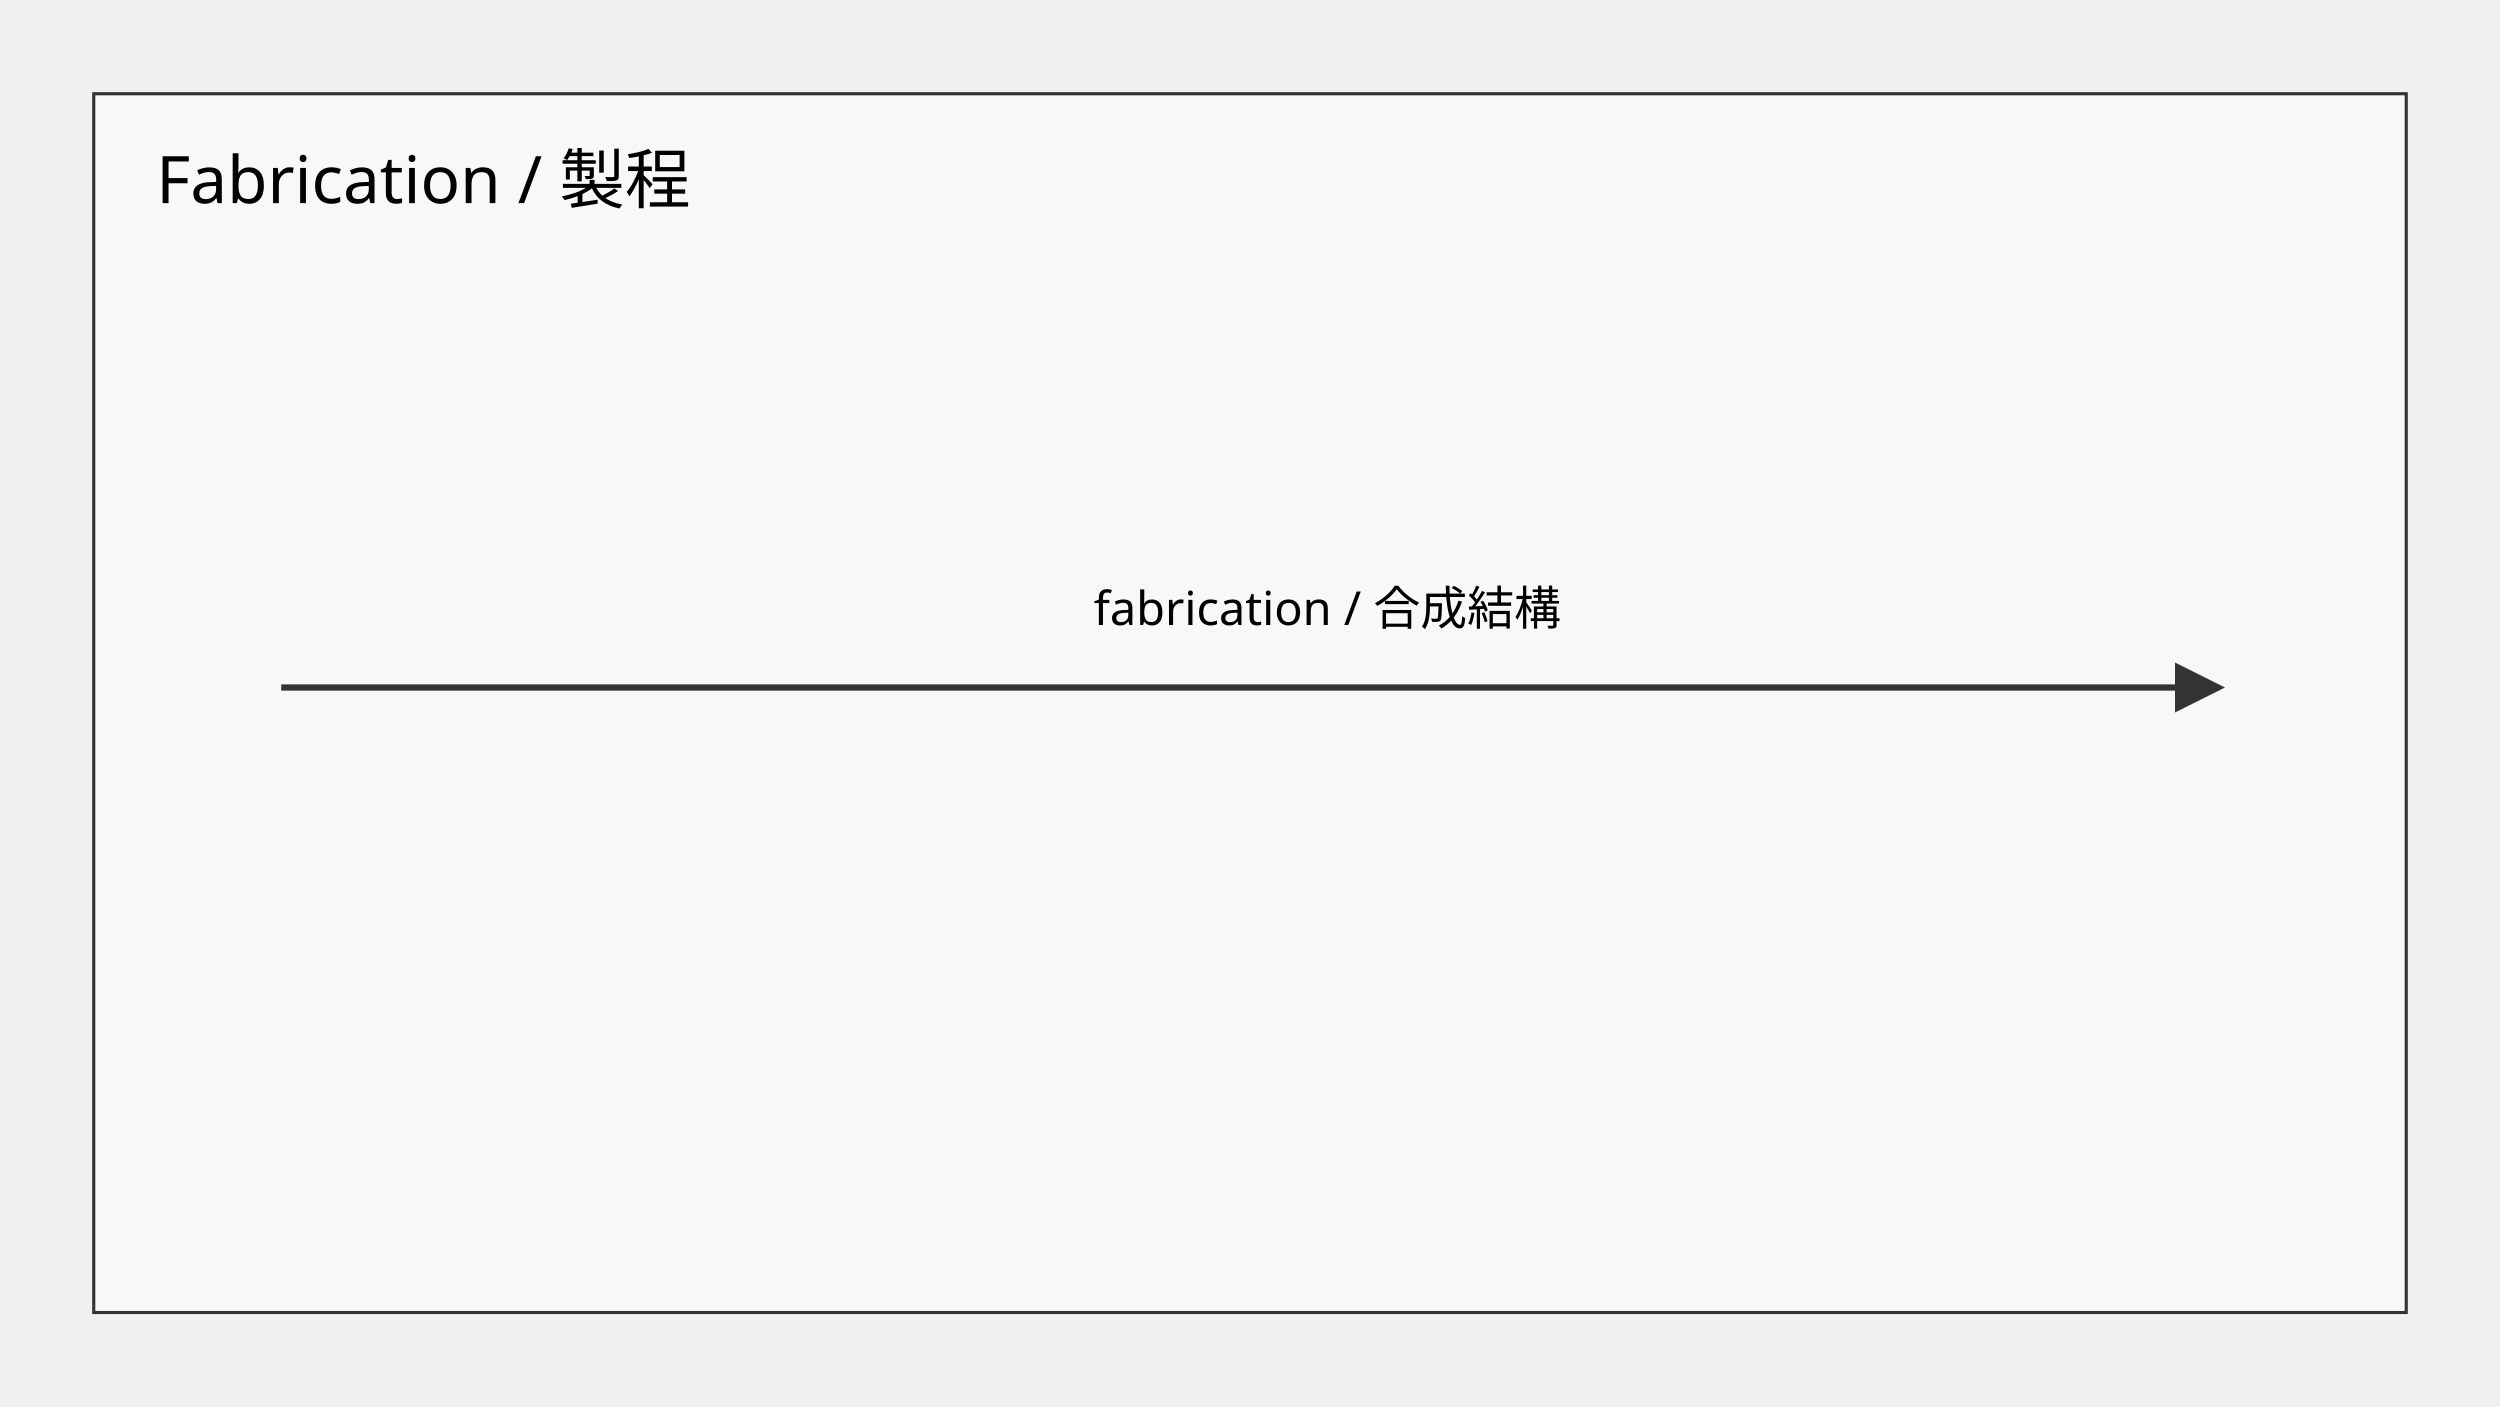
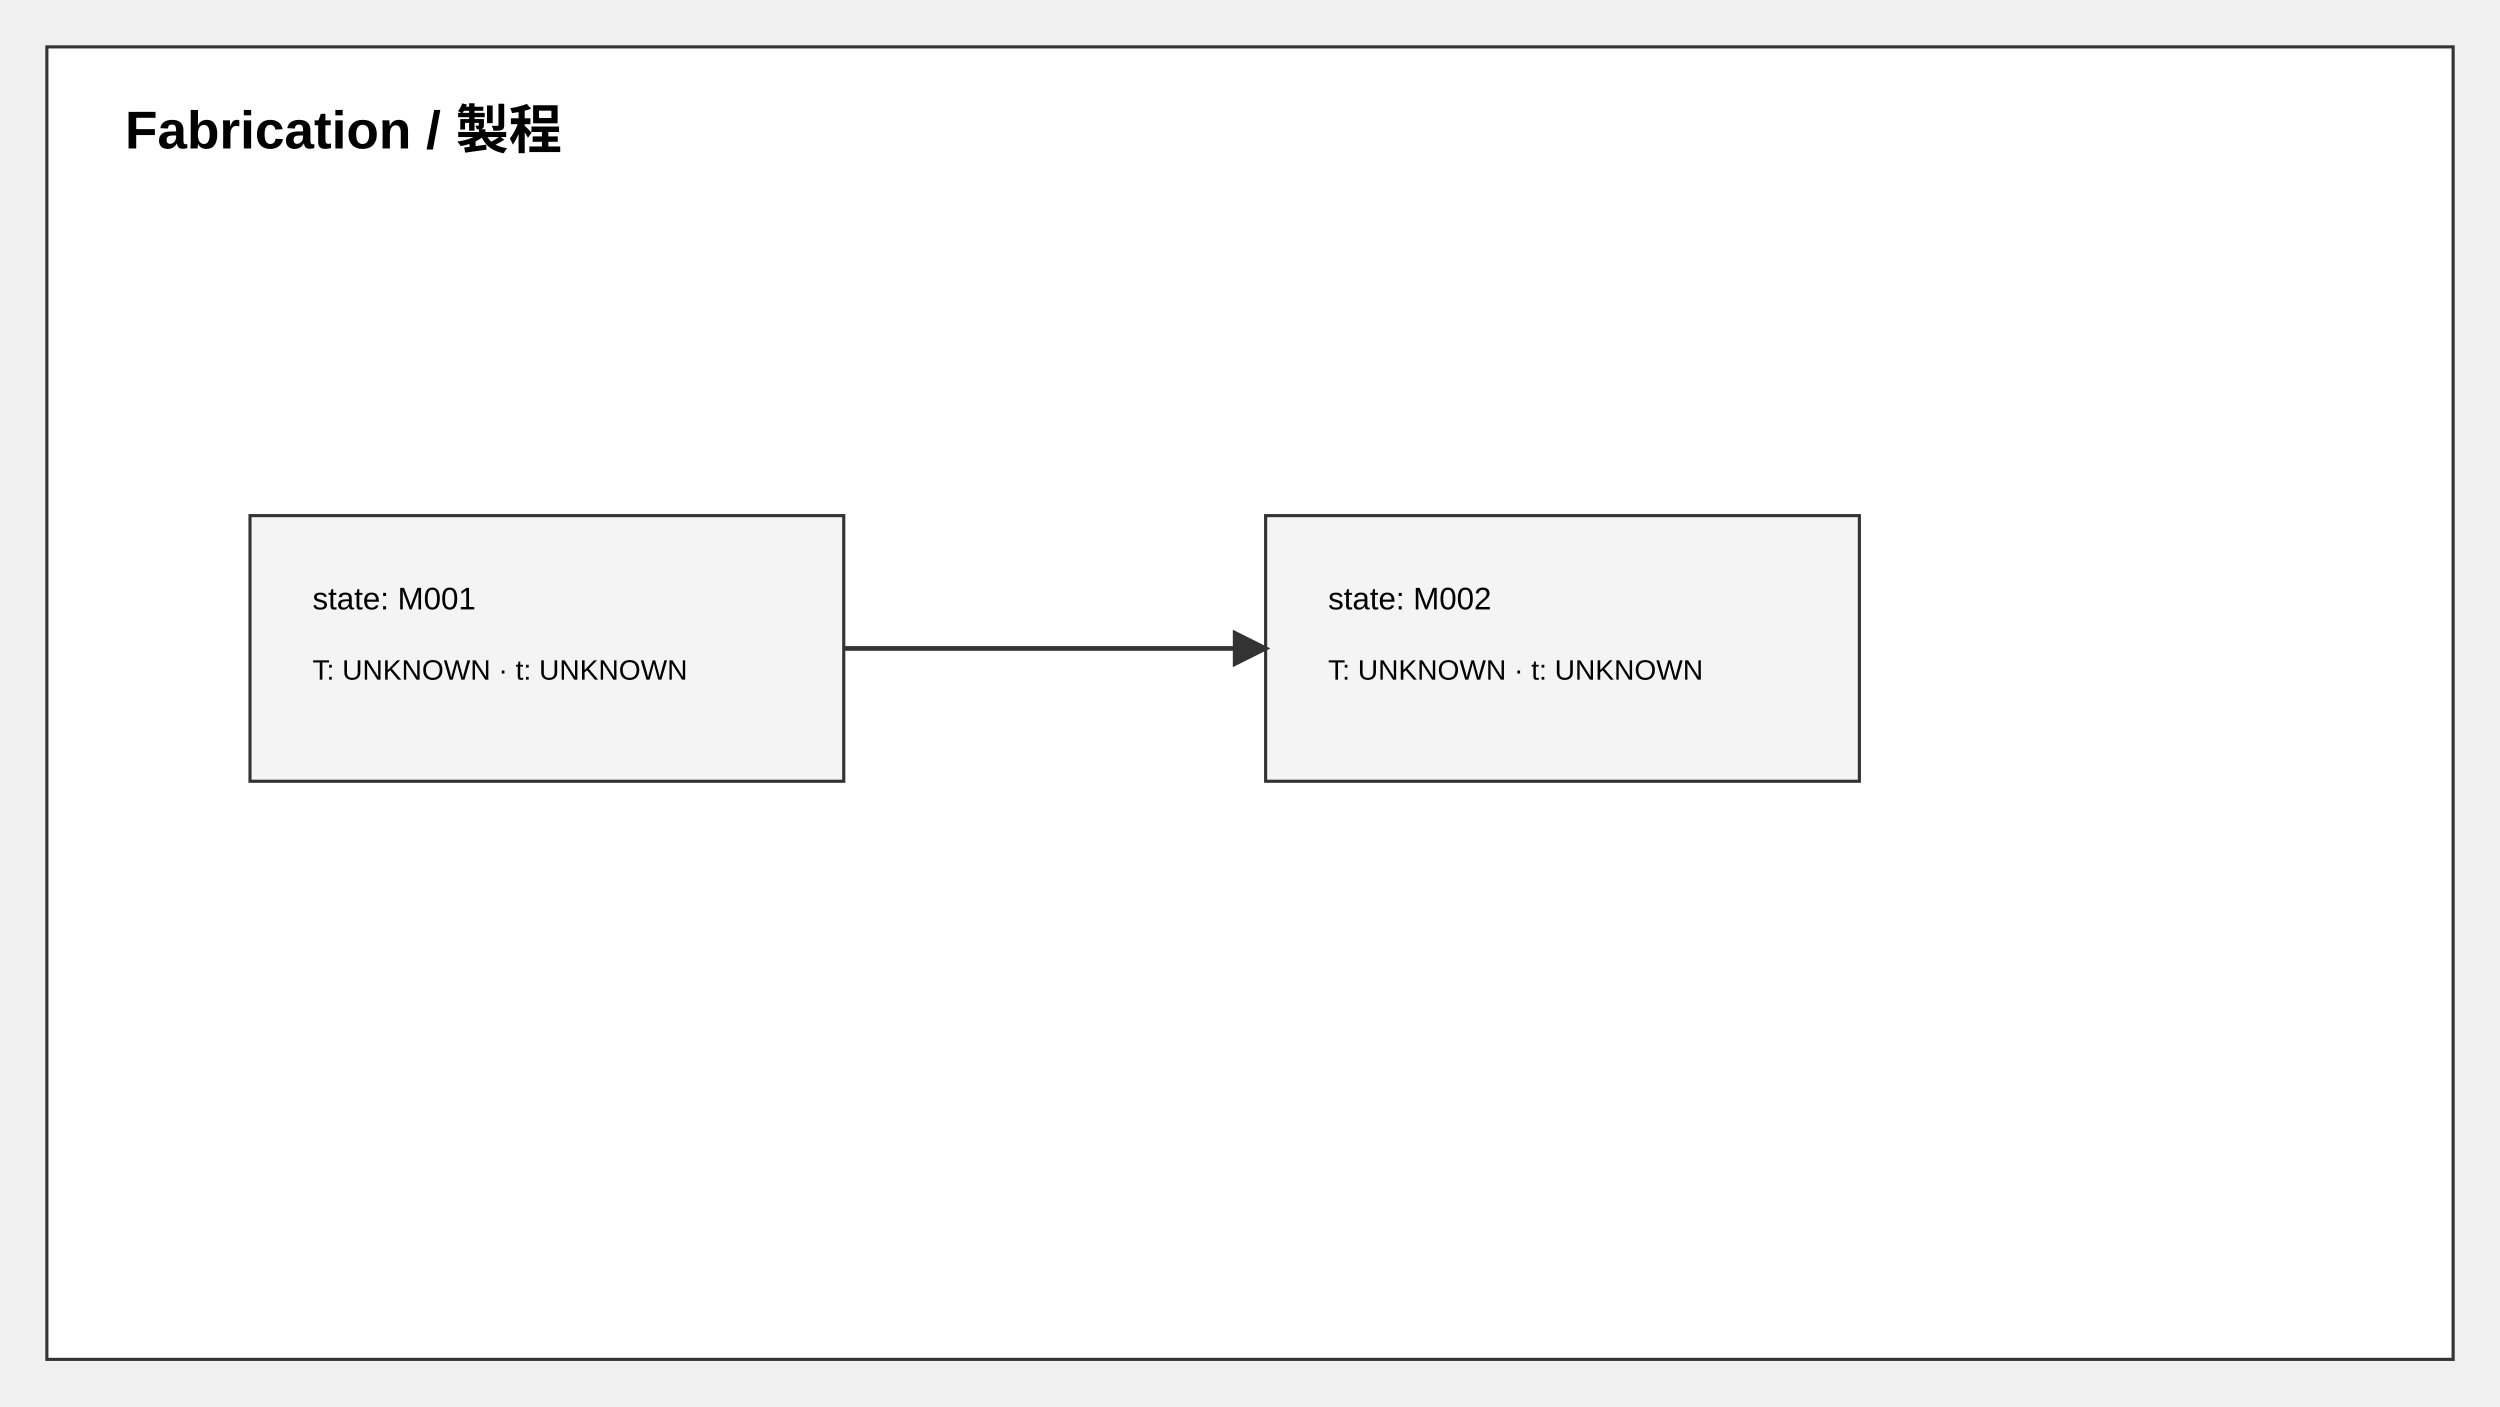
<svg xmlns="http://www.w3.org/2000/svg" data-thesis-figure-id="FIG003" data-thesis-svg-version="1.0.0" data-visual-class="fabrication_process" viewBox="0 0 1600 900">
  <defs>
    <marker data-semantic-role="arrow" id="obj-arrow" markerHeight="8" markerWidth="8" orient="auto" refX="7" refY="4">
      <path d="M 0 0 L 8 4 L 0 8 Z" data-semantic-role="branch" fill="#333333" id="obj-arrow-path" />
    </marker>
  </defs>
-   <rect data-semantic-role="panel" fill="#f8f8f8" height="780" id="obj-panel" stroke="#333333" stroke-width="2" width="1480" x="60" y="60" />
-   <text data-semantic-role="title" font-family="synthetic-test-sans" font-size="42" id="obj-title" x="100" y="130">Fabrication / 製程</text>
-   <line data-semantic-role="arrow" id="obj-flow" marker-end="url(#obj-arrow)" stroke="#333333" stroke-width="4" x1="180" x2="1420" y1="440" y2="440" />
-   <text data-semantic-role="label" font-family="synthetic-test-sans" font-size="30" id="obj-label" x="700" y="400">fabrication / 合成結構</text>
+   <g data-semantic-role="container" id="obj-frame">
+     <rect data-semantic-role="panel" fill="#ffffff" height="840" id="obj-canvas" stroke="#333333" stroke-width="2" width="1540" x="30" y="30" />
+   </g>
+   <text data-semantic-role="title" font-family="Arial" font-size="34" font-weight="bold" id="obj-title" x="80" y="95">Fabrication / 製程</text>
+   <rect data-semantic-role="process_step" fill="#f4f4f4" height="170" id="obj-step-1" stroke="#333333" stroke-width="2" width="380" x="160" y="330" />
+   <text data-semantic-role="material_state" font-family="Arial" font-size="20" id="obj-state-1" x="200" y="390">state: M001</text>
+   <text data-semantic-role="annotation" font-family="Arial" font-size="18" id="obj-condition-1" x="200" y="435">T: UNKNOWN · t: UNKNOWN</text>
+   <rect data-semantic-role="process_step" fill="#f4f4f4" height="170" id="obj-step-2" stroke="#333333" stroke-width="2" width="380" x="810" y="330" />
+   <text data-semantic-role="material_state" font-family="Arial" font-size="20" id="obj-state-2" x="850" y="390">state: M002</text>
+   <text data-semantic-role="annotation" font-family="Arial" font-size="18" id="obj-condition-2" x="850" y="435">T: UNKNOWN · t: UNKNOWN</text>
+   <line data-semantic-role="flow" id="obj-transition-2" marker-end="url(#obj-arrow)" stroke="#333333" stroke-width="3" x1="540" x2="810" y1="415" y2="415" />
</svg>
